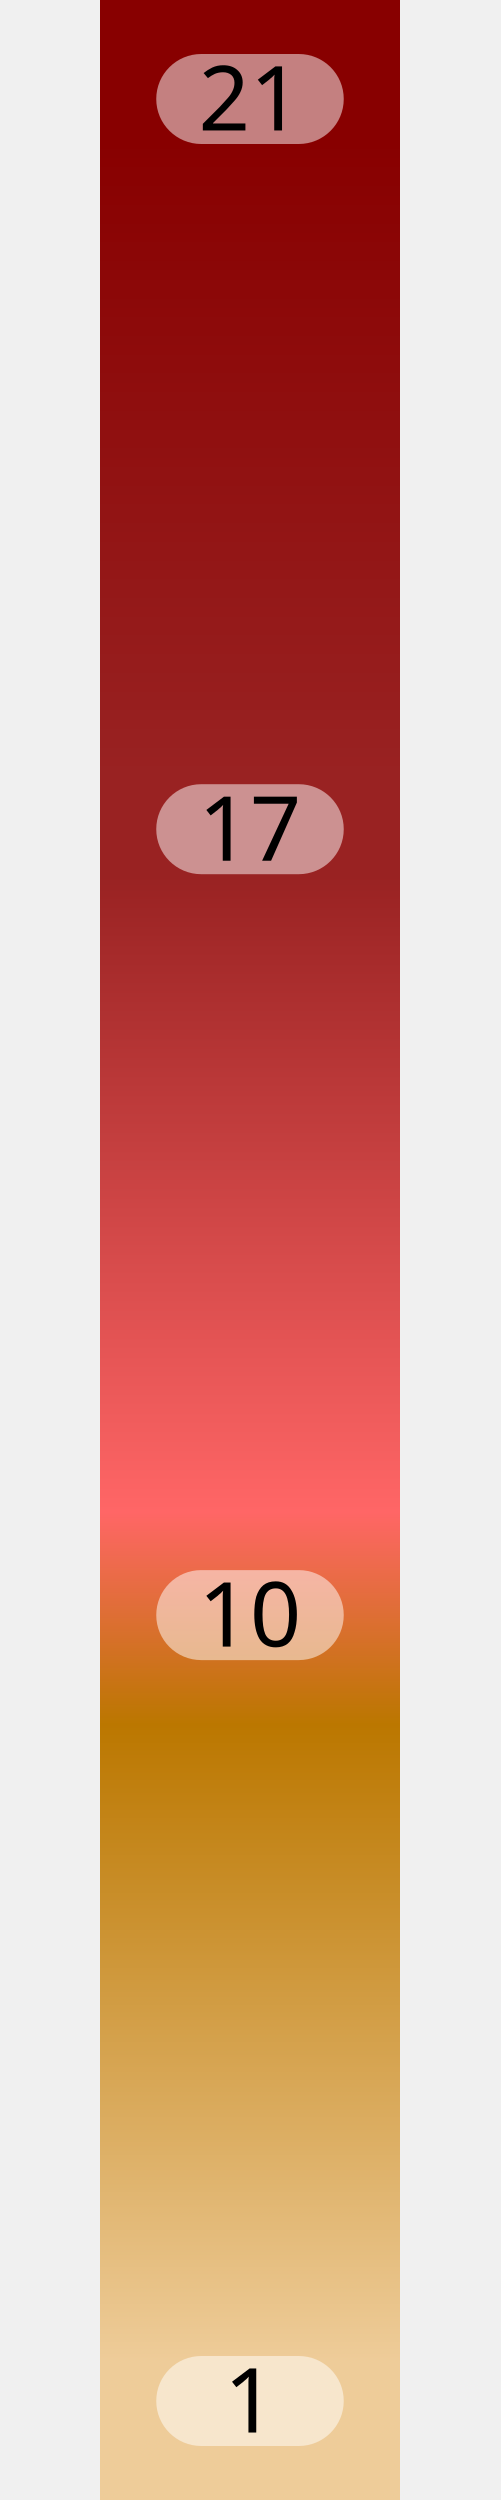
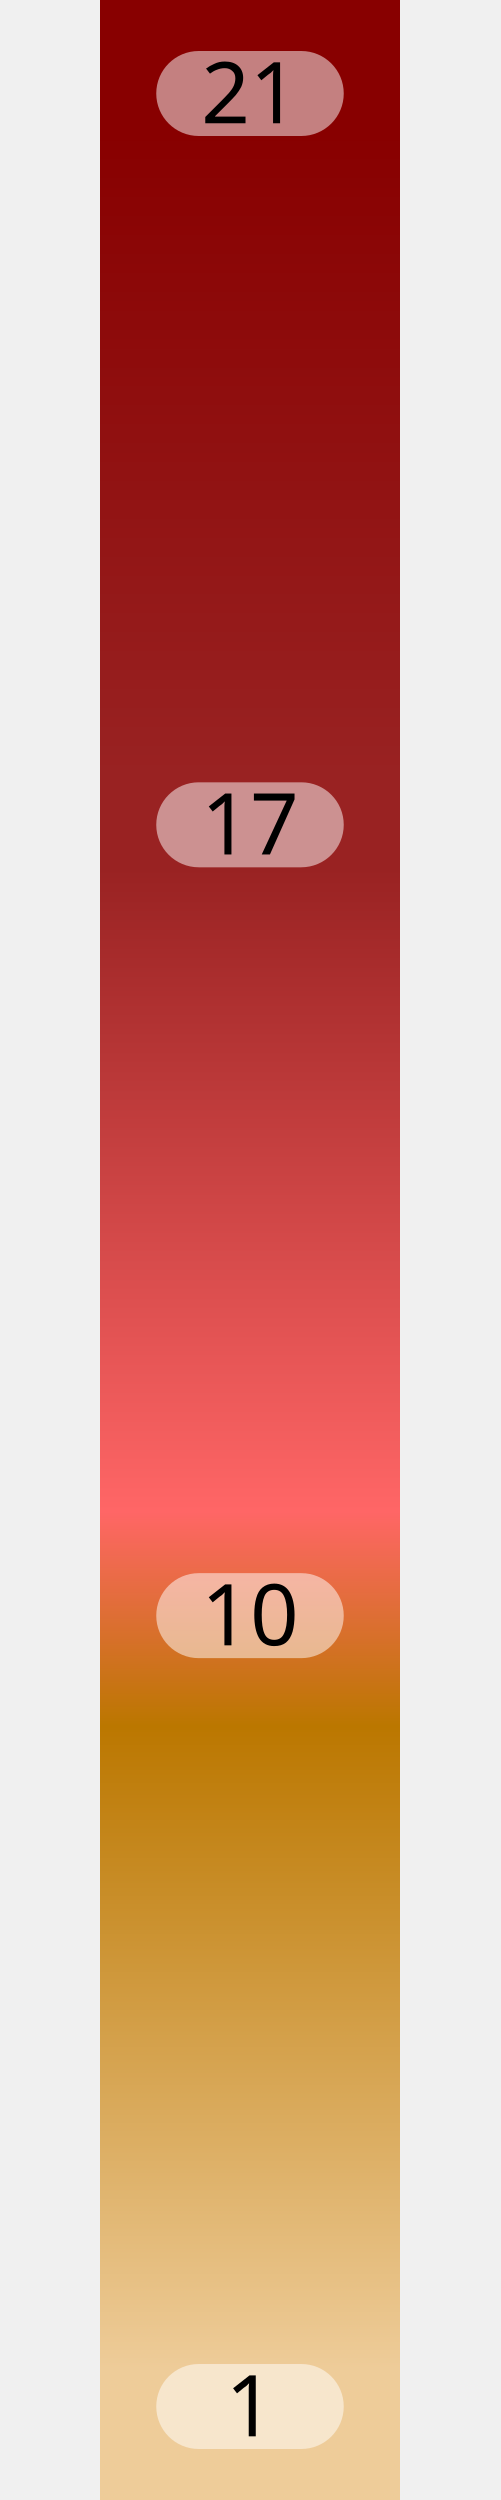
<svg xmlns="http://www.w3.org/2000/svg" width="60" height="300" viewBox="0 0 12 100">
  <defs>
    <linearGradient id="legend-gradient-72ad1" x1="0" x2="0" y1="0" y2="1">
-       <stop offset="1.98%" stop-color="#880000" />
-       <stop offset="5.94%" stop-color="#880000" />
-       <stop offset="5.94%" stop-color="#880000" />
-       <stop offset="31.188%" stop-color="#992222" />
-       <stop offset="31.188%" stop-color="#992222" />
-       <stop offset="35.148%" stop-color="#992222" />
-       <stop offset="35.148%" stop-color="#992222" />
-       <stop offset="60.396%" stop-color="#ff6666" />
-       <stop offset="60.396%" stop-color="#ff6666" />
-       <stop offset="68.812%" stop-color="#bb7700" />
-       <stop offset="68.812%" stop-color="#bb7700" />
-       <stop offset="94.06%" stop-color="#eecc99" />
-       <stop offset="94.06%" stop-color="#eecc99" />
-       <stop offset="98.02%" stop-color="#eecc99" />
+       <stop offset="1.87%" stop-color="#880000" />
+       <stop offset="5.61%" stop-color="#880000" />
+       <stop offset="5.61%" stop-color="#880000" />
+       <stop offset="31.122%" stop-color="#992222" />
+       <stop offset="31.122%" stop-color="#992222" />
+       <stop offset="34.862%" stop-color="#992222" />
+       <stop offset="34.862%" stop-color="#992222" />
+       <stop offset="60.374%" stop-color="#ff6666" />
+       <stop offset="60.374%" stop-color="#ff6666" />
+       <stop offset="68.878%" stop-color="#bb7700" />
+       <stop offset="68.878%" stop-color="#bb7700" />
+       <stop offset="94.39%" stop-color="#eecc99" />
+       <stop offset="94.39%" stop-color="#eecc99" />
+       <stop offset="98.13%" stop-color="#eecc99" />
    </linearGradient>
  </defs>
  <rect x="0" y="0" width="12" height="100" fill="url(#legend-gradient-72ad1)" />
-   <rect fill="white" fill-opacity="0.5" x="2.25" y="2.16" width="7.5" height="3.6" rx="1.8" ry="1.8" />
-   <text x="6" y="3.96" dy="0.35em" font-family="sans-serif" font-size="3.6" style="text-anchor: middle">21</text>
-   <rect fill="white" fill-opacity="0.5" x="2.25" y="31.368" width="7.5" height="3.6" rx="1.8" ry="1.8" />
-   <text x="6" y="33.168" dy="0.35em" font-family="sans-serif" font-size="3.6" style="text-anchor: middle">17</text>
-   <rect fill="white" fill-opacity="0.5" x="2.25" y="62.804" width="7.5" height="3.6" rx="1.8" ry="1.8" />
-   <text x="6" y="64.604" dy="0.35em" font-family="sans-serif" font-size="3.6" style="text-anchor: middle">10</text>
-   <rect fill="white" fill-opacity="0.5" x="2.25" y="94.24" width="7.5" height="3.6" rx="1.8" ry="1.8" />
-   <text x="6" y="96.04" dy="0.35em" font-family="sans-serif" font-size="3.6" style="text-anchor: middle">1</text>
+   <rect fill="white" fill-opacity="0.5" x="2.25" y="2.04" width="7.5" height="3.4" rx="1.7" ry="1.7" />
+   <text x="6" y="3.74" dy="0.35em" font-family="sans-serif" font-size="3.4" style="text-anchor: middle">21</text>
+   <rect fill="white" fill-opacity="0.5" x="2.25" y="31.292" width="7.5" height="3.4" rx="1.7" ry="1.7" />
+   <text x="6" y="32.992" dy="0.35em" font-family="sans-serif" font-size="3.4" style="text-anchor: middle">17</text>
+   <rect fill="white" fill-opacity="0.5" x="2.25" y="62.926" width="7.5" height="3.4" rx="1.7" ry="1.7" />
+   <text x="6" y="64.626" dy="0.35em" font-family="sans-serif" font-size="3.4" style="text-anchor: middle">10</text>
+   <rect fill="white" fill-opacity="0.5" x="2.25" y="94.56" width="7.5" height="3.4" rx="1.7" ry="1.7" />
+   <text x="6" y="96.26" dy="0.35em" font-family="sans-serif" font-size="3.4" style="text-anchor: middle">1</text>
</svg>
